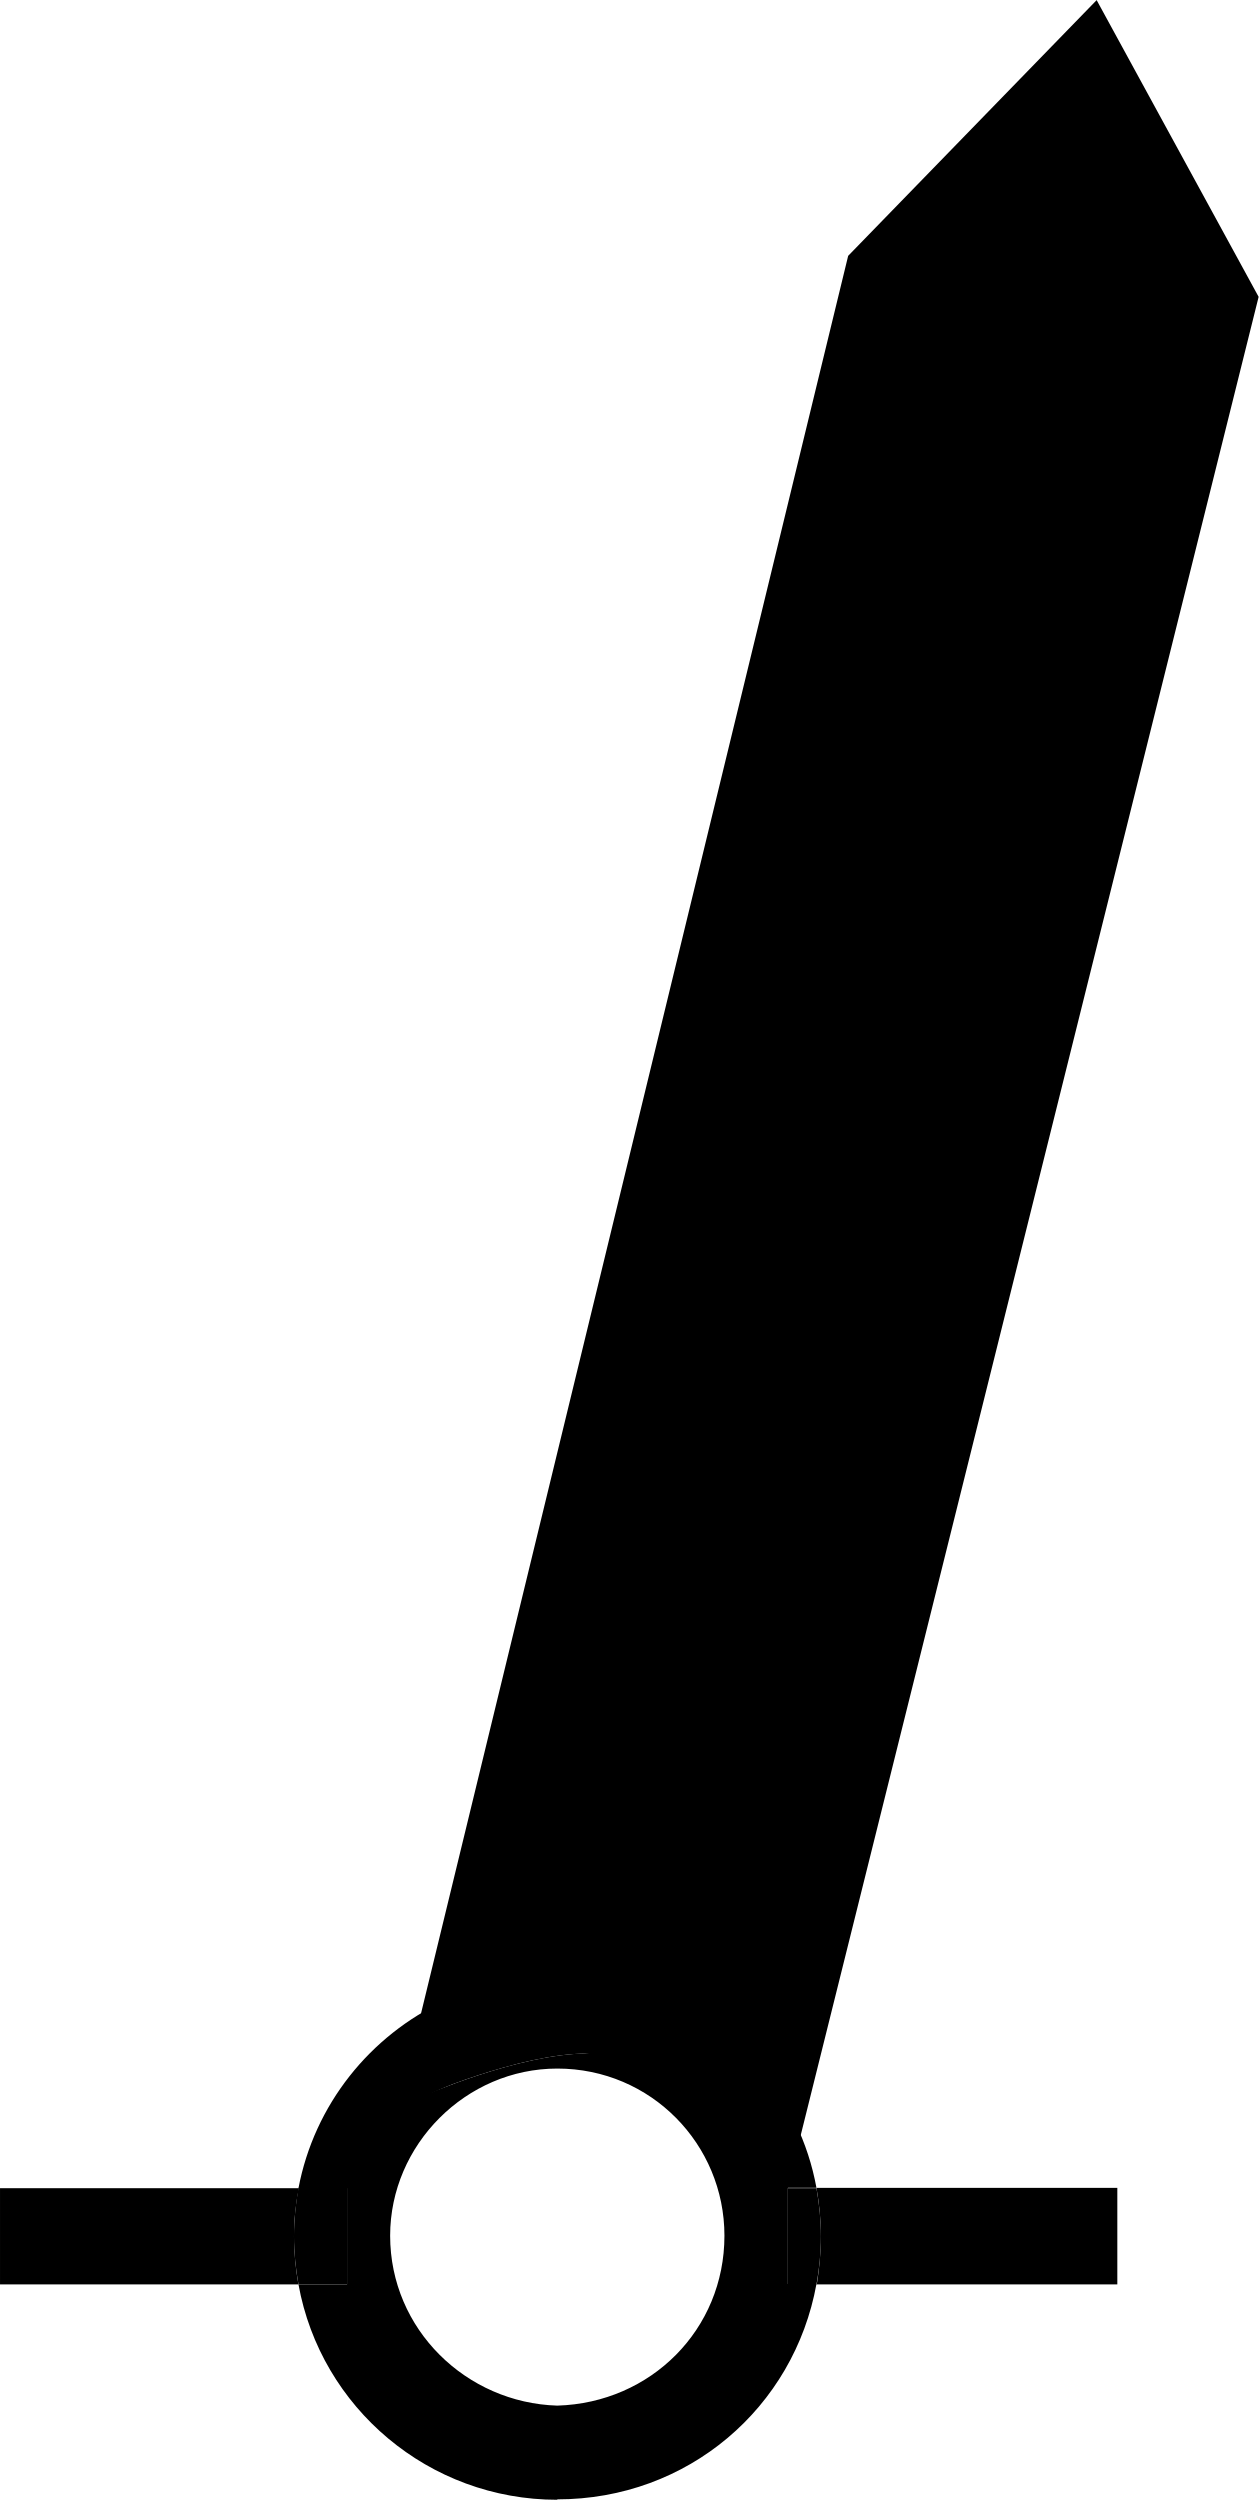
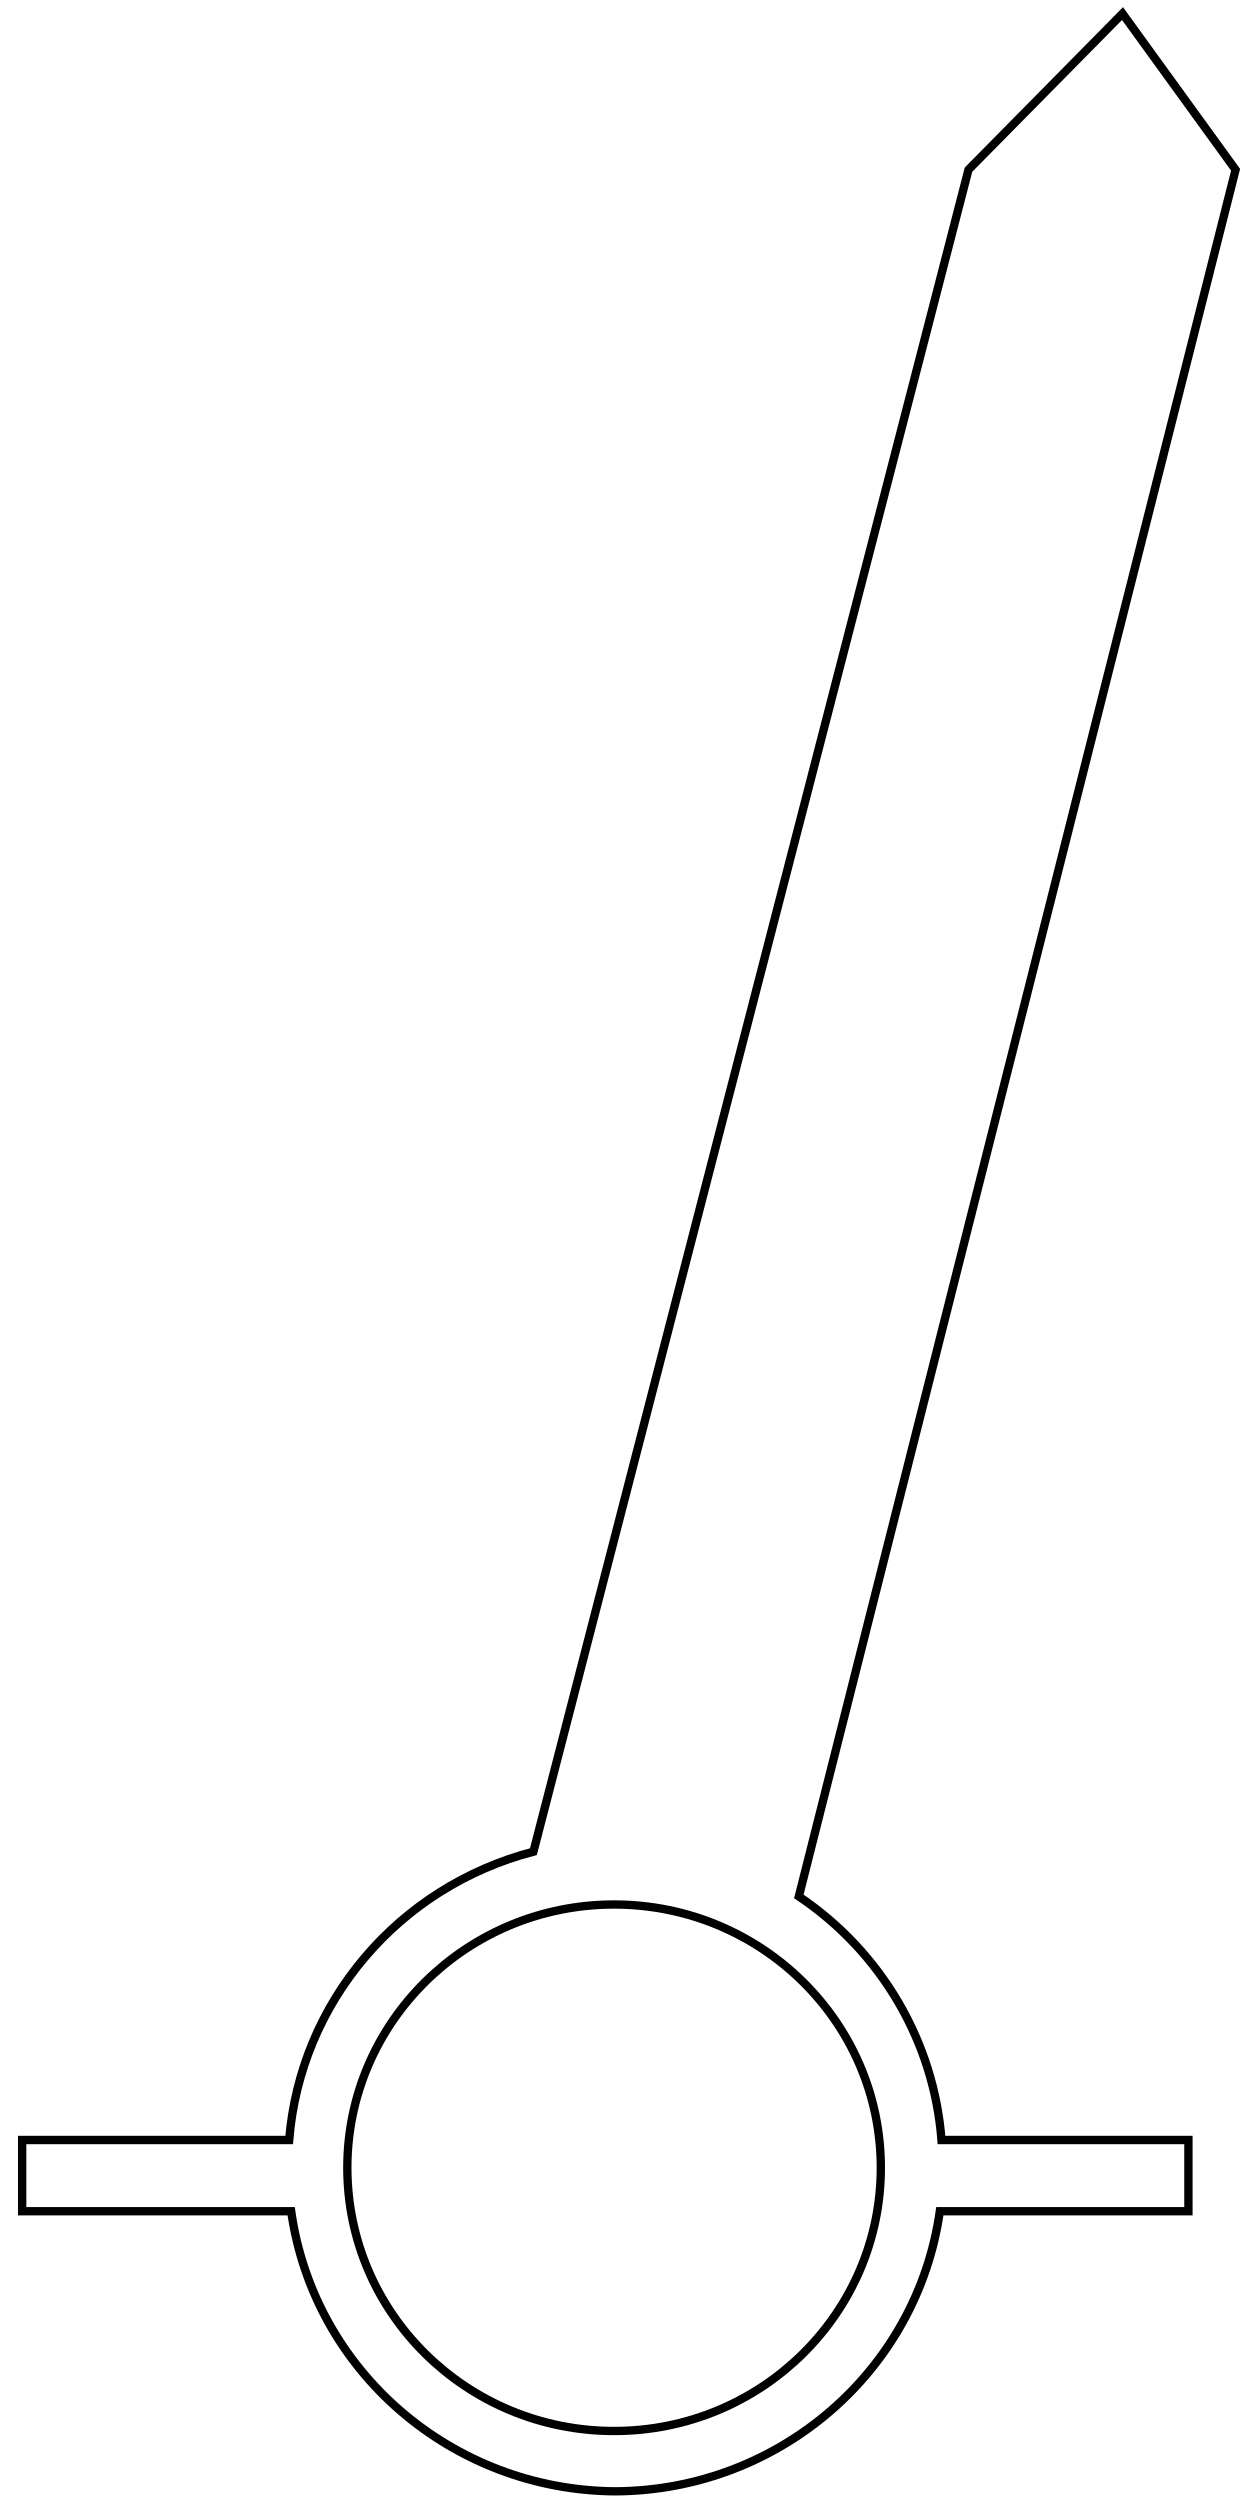
- <svg xmlns="http://www.w3.org/2000/svg" width="3.653mm" height="7.254mm" viewBox="0 0 3.653 7.254" version="1.1" id="svg5">
-   <defs id="defs2" />
-   <g id="layer1" transform="translate(-16.07397,-15.99966)">
-     <path d="m 17.691,23.253 c -0.372,0 -0.686,-0.266 -0.751,-0.625 h 0.141 v -0.279 h -0.141 c 0.046,-0.242 0.207,-0.443 0.426,-0.545 l -0.071,0.28 c 0,0 0.285,-0.126 0.484,-0.126 0.011,0 0.021,0 0.031,8.16e-4 0.191,0.015 0.448,0.11 0.448,0.11 l 0.018,-0.071 c 0.084,0.098 0.143,0.218 0.167,0.35 h -0.083 v 0.279 h 0.083 c -0.065,0.359 -0.373,0.625 -0.752,0.625 m -0.485,-0.765 c 0,0.272 0.221,0.485 0.485,0.493 0.272,-0.008 0.485,-0.221 0.485,-0.493 0,-0.265 -0.213,-0.485 -0.485,-0.485 -0.265,0 -0.485,0.221 -0.485,0.485" style="fill:#000000;fill-opacity:1;fill-rule:nonzero;stroke:none;stroke-width:0.39;stroke-opacity:1" id="path961" />
-     <path d="m 17.294,22.084 0.071,-0.28 c 0.099,-0.046 0.21,-0.073 0.326,-0.073 0.236,0 0.444,0.104 0.584,0.267 l -0.018,0.071 c 0,0 -0.257,-0.096 -0.448,-0.11 -0.01,-8.16e-4 -0.02,-8.16e-4 -0.031,-8.16e-4 -0.198,0 -0.484,0.126 -0.484,0.126" style="fill:#000000;fill-opacity:1;fill-rule:nonzero;stroke:none;stroke-width:0.39;stroke-opacity:1" id="path969" />
-     <path d="m 19.316,22.628 h -0.872 c 0.007,-0.045 0.012,-0.091 0.012,-0.14 0,-0.047 -0.005,-0.095 -0.013,-0.14 h 0.873 v 0.279" style="fill:#000000;fill-opacity:1;fill-rule:nonzero;stroke:none;stroke-width:0.39;stroke-opacity:1" id="path973" />
-     <path d="m 18.443,22.628 h -0.083 v -0.279 h 0.083 c 0.008,0.045 0.013,0.092 0.013,0.14 0,0.048 -0.005,0.095 -0.013,0.14" style="fill:#000000;fill-opacity:1;fill-rule:nonzero;stroke:none;stroke-width:0.39;stroke-opacity:1" id="path977" />
-     <path d="m 16.94,22.628 h -0.866 v -0.279 h 0.867 c -0.009,0.045 -0.014,0.092 -0.014,0.14 0,0.048 0.005,0.095 0.013,0.14" style="fill:#000000;fill-opacity:1;fill-rule:nonzero;stroke:none;stroke-width:0.39;stroke-opacity:1" id="path981" />
-     <path d="m 17.081,22.628 h -0.141 c -0.008,-0.045 -0.013,-0.091 -0.013,-0.14 0,-0.047 0.005,-0.095 0.013,-0.14 h 0.141 v 0.279" style="fill:#000000;fill-opacity:1;fill-rule:nonzero;stroke:none;stroke-width:0.39;stroke-opacity:1" id="path985" />
-     <path d="m 18.359,22.349 c -0.14,-0.163 -0.435,-0.401 -0.671,-0.401 -0.116,0 -0.361,0.126 -0.46,0.172 l 1.307,-5.378 0.721,-0.742 0.47,0.861" style="fill:#000000;fill-opacity:1;fill-rule:nonzero;stroke:none;stroke-width:0.39;stroke-opacity:1" id="path965" />
-   </g>
+ <svg xmlns="http://www.w3.org/2000/svg" width="15" height="30" version="1.1" viewBox="0 0 15 30">
+   <path d="m11.622 2.036-5.221 20.184c-1.623 0.423-2.798 1.81-2.931 3.46h-3.204v0.855h3.228c0.272 1.918 1.929 3.349 3.892 3.361 1.963-0.011 3.62-1.442 3.892-3.361h2.983v-0.855h-2.963c-0.091-1.18-0.721-2.256-1.712-2.923l5.241-20.72-1.357-1.874zm-4.253 20.818c1.768-1.73e-4 3.201 1.414 3.201 3.159 1.75e-4 1.744-1.433 3.159-3.201 3.159-1.768 1.73e-4 -3.201-1.414-3.201-3.159-1.747e-4 -1.744 1.433-3.159 3.201-3.159z" fill="none" stroke="#000" stroke-width=".1" />
</svg>
